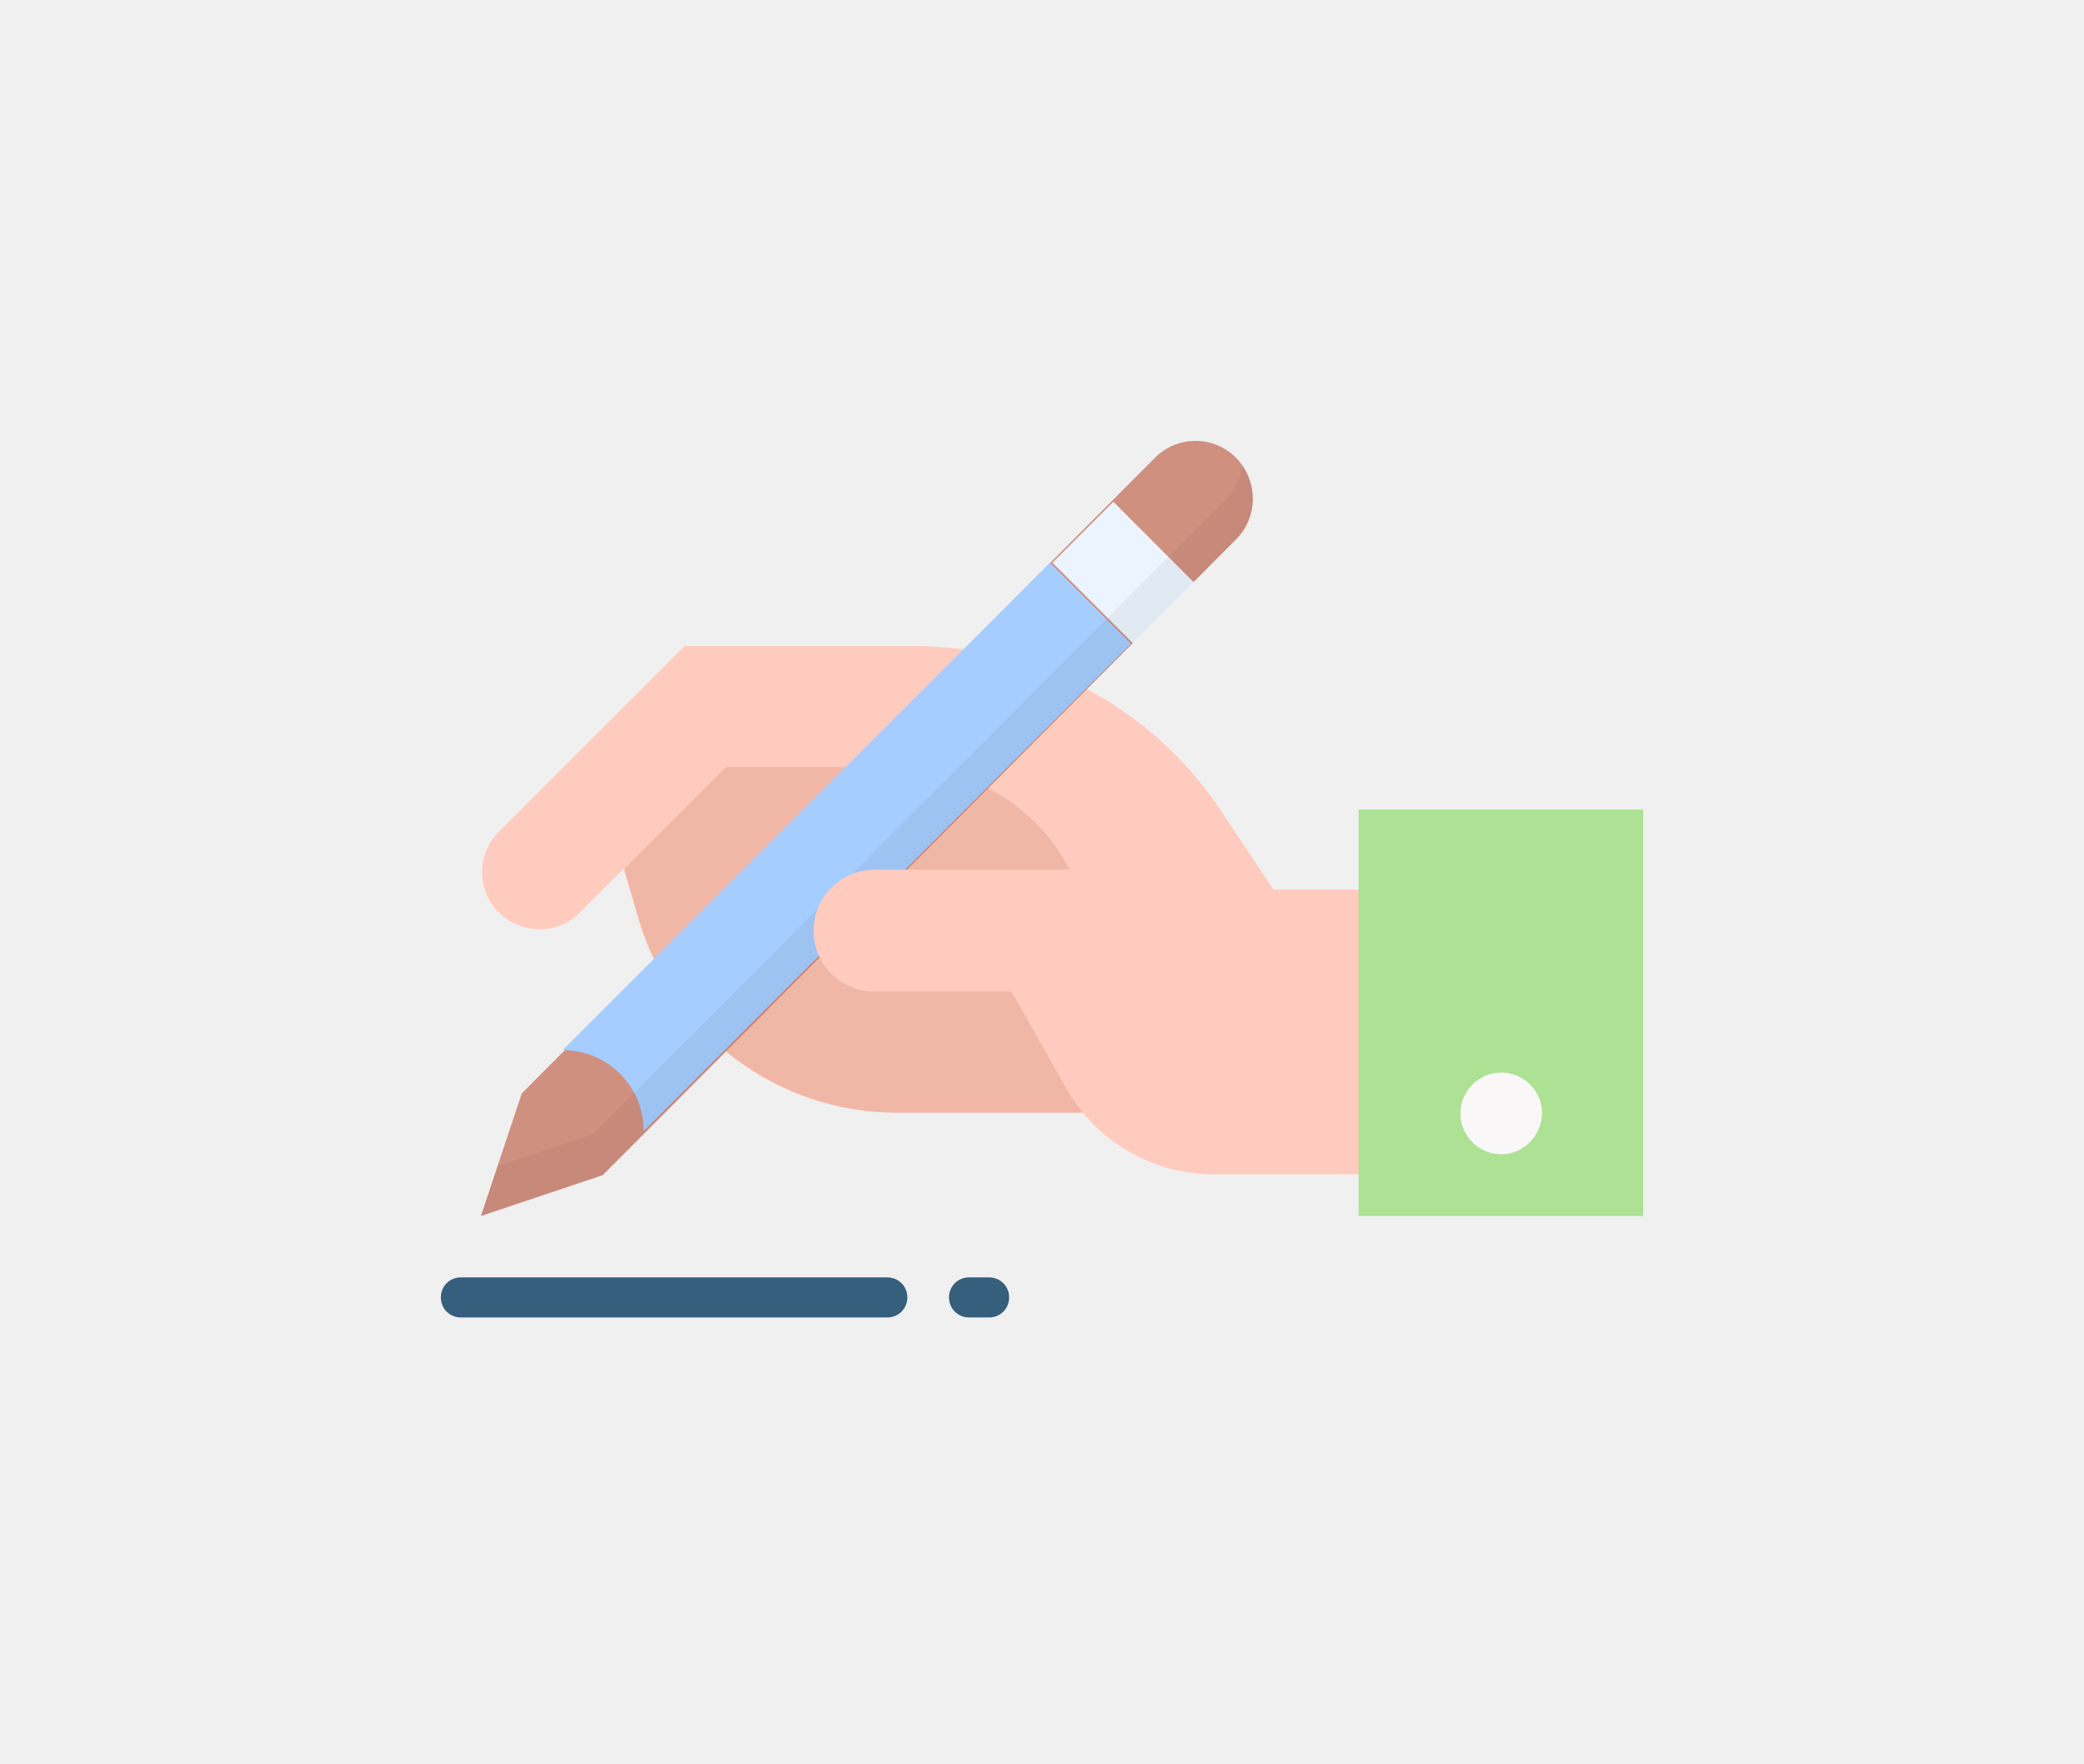
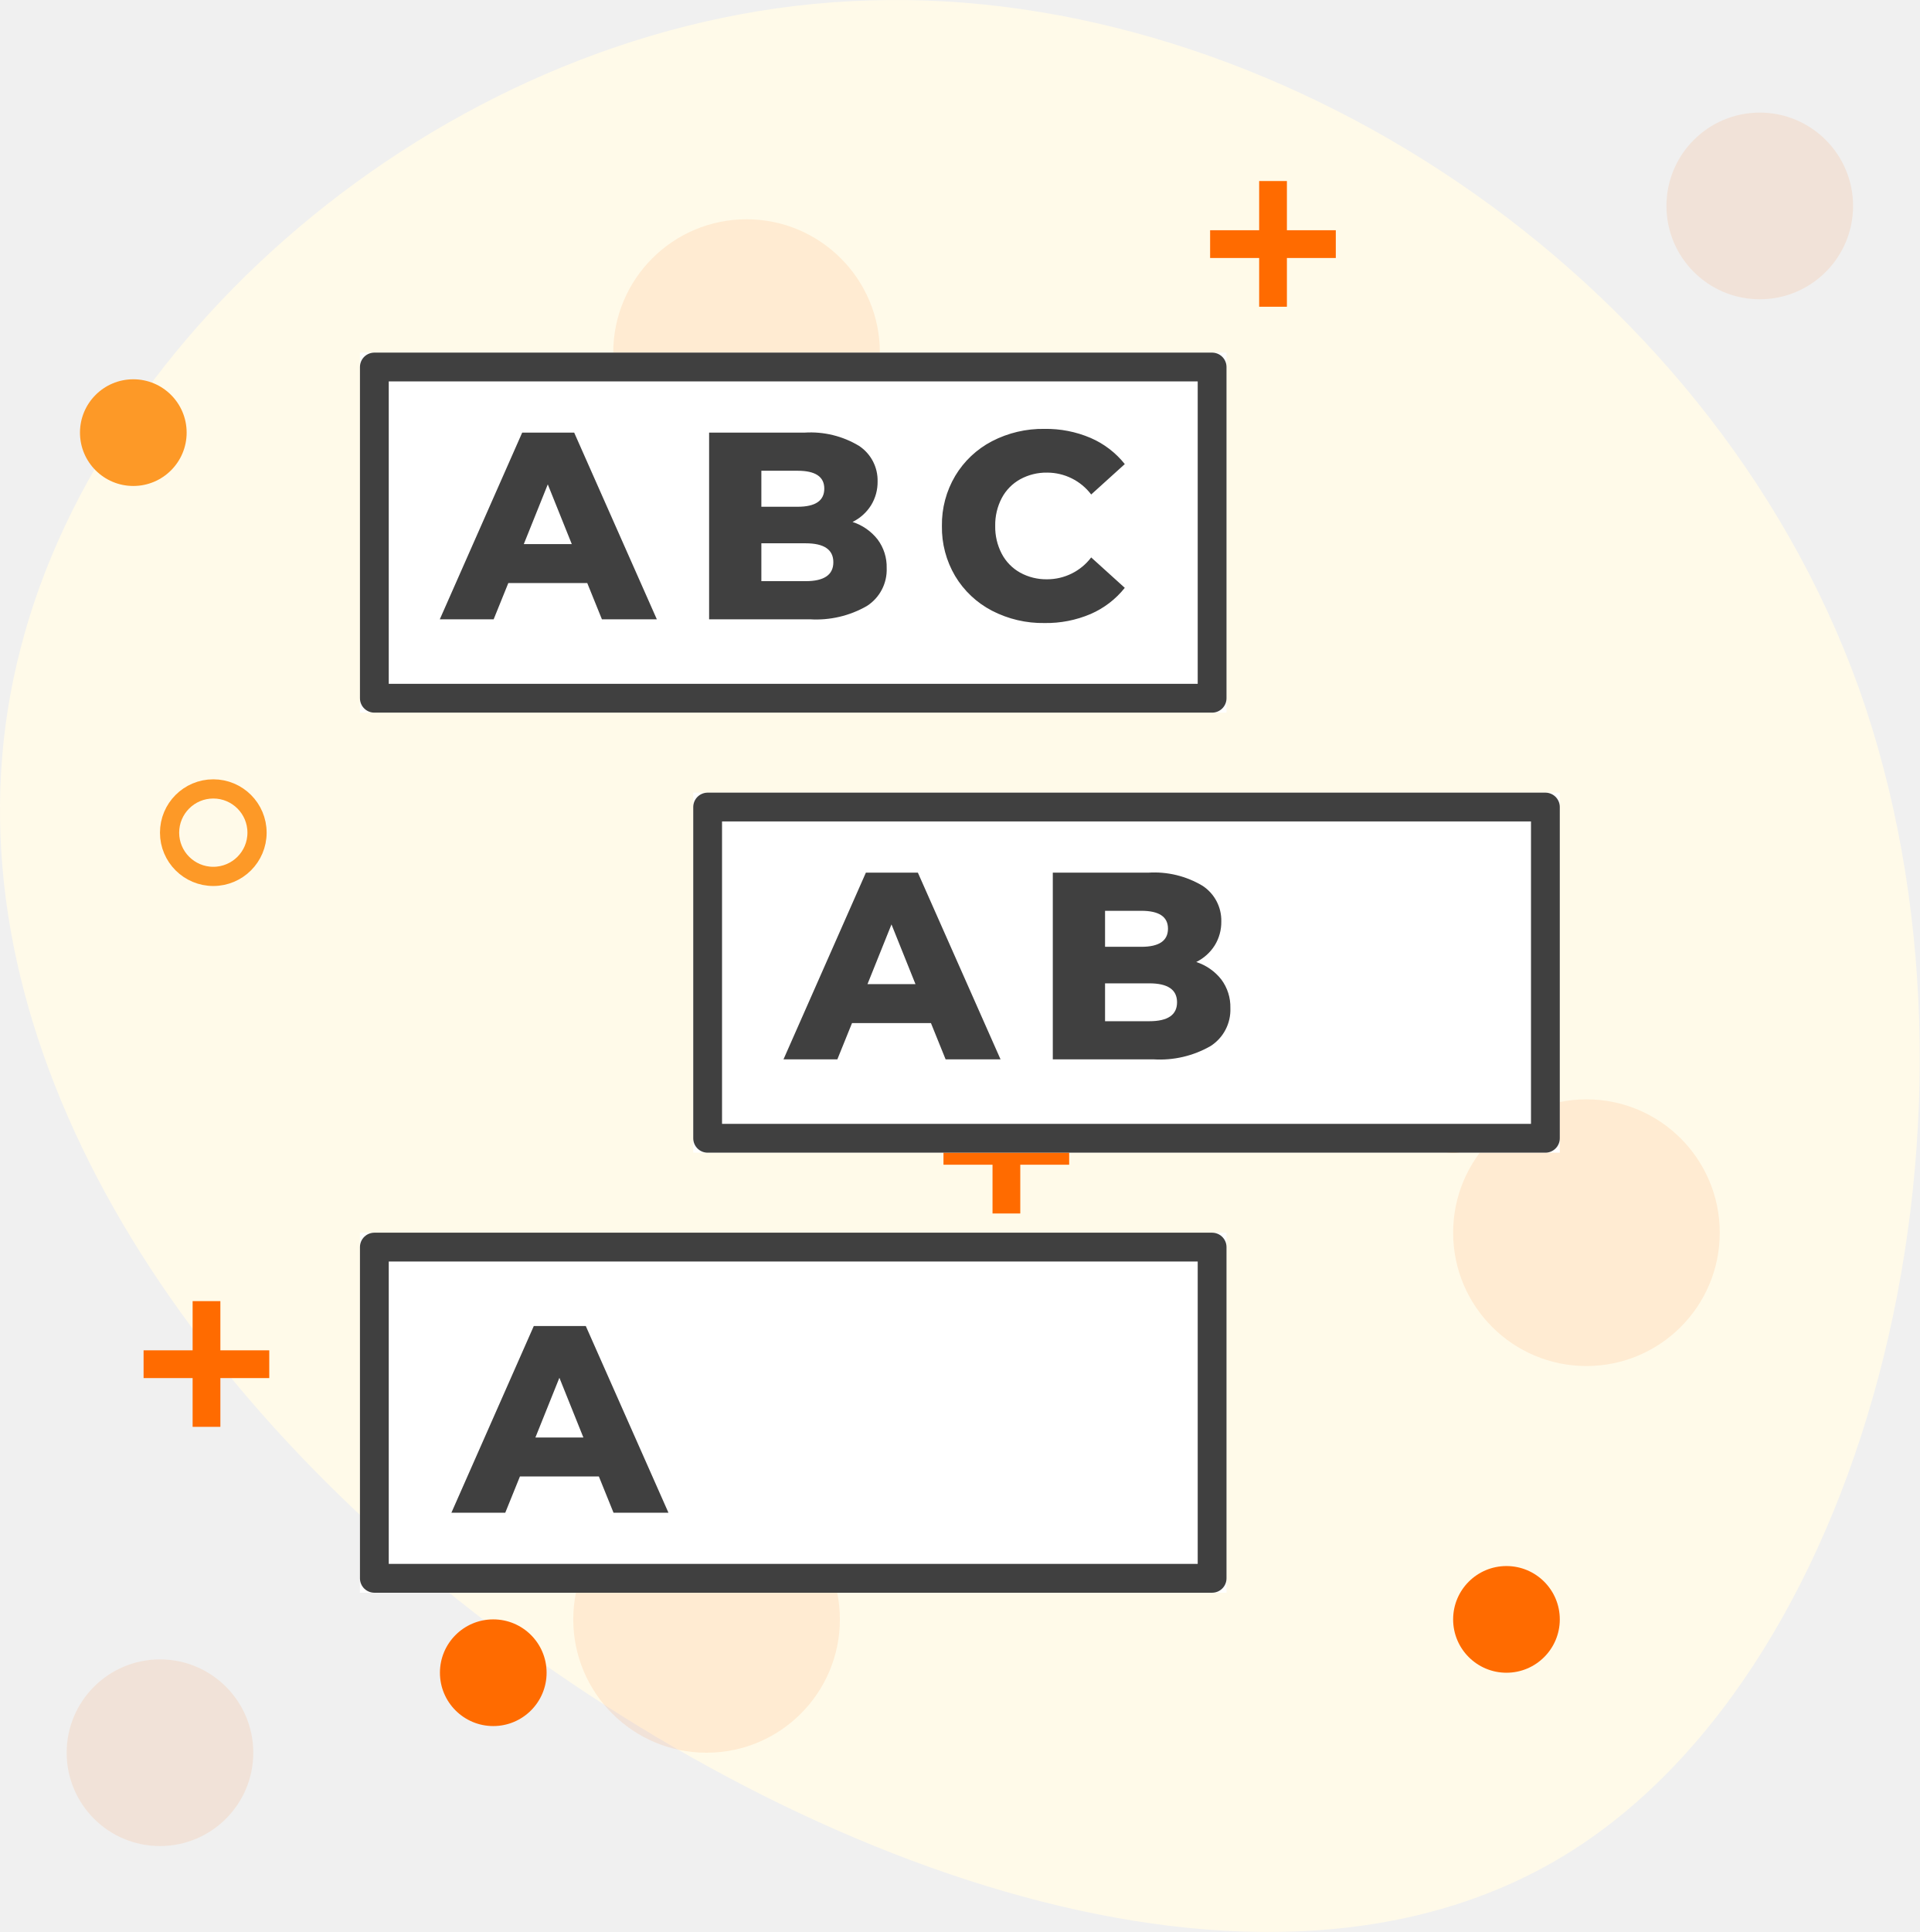
- <svg xmlns="http://www.w3.org/2000/svg" version="1.1" id="Layer_1" x="0px" y="0px" viewBox="0 0 260 220" style="enable-background:new 0 0 260 220;" xml:space="preserve">
-   <style type="text/css">
- 	.st0{fill:#FFCBBE;}
- 	.st1{fill:#365E7D;}
- 	.st2{fill:#F0B6A6;}
- 	.st3{fill:#D09080;}
- 	.st4{fill:#A5CDFF;}
- 	.st5{fill:#ECF4FF;}
- 	.st6{opacity:5.000000e-02;enable-background:new    ;}
- 	.st7{fill:#ADE194;}
- 	.st8{fill:#F9F7F8;}
- </style>
-   <g transform="translate(-15411 -5693)">
-     <path class="st0" d="M15580,5839.4V5804h-10.1l-6.6-9.9c-8.5-12.8-22.9-20.5-38.3-20.5h-28.6l-23.2,23.2c-2.8,2.8-2.7,7.4,0.1,10.1   c2.8,2.7,7.3,2.7,10,0l5.5-5.5l1.9,6.5c4.3,14.2,17.3,23.9,32.1,23.9h36.8L15580,5839.4z" />
-     <g transform="translate(0 104.257)">
-       <path class="st1" d="M15521.7,5753.1h-53.2c-1.4,0-2.5-1.1-2.5-2.5s1.1-2.5,2.5-2.5h53.2c1.4,0,2.5,1.1,2.5,2.5    S15523.1,5753.1,15521.7,5753.1L15521.7,5753.1L15521.7,5753.1z" />
-       <path class="st1" d="M15534.4,5753.1h-2.5c-1.4,0-2.5-1.1-2.5-2.5s1.1-2.5,2.5-2.5h2.5c1.4,0,2.5,1.1,2.5,2.5    S15535.8,5753.1,15534.4,5753.1z" />
+ <svg xmlns="http://www.w3.org/2000/svg" width="200" height="201.234" viewBox="0 0 200 201.234">
+   <g id="Grupo_907968" data-name="Grupo 907968" transform="translate(-8 -7.556)">
+     <path id="blob_3_" data-name="blob(3)" d="M141.739,10.788c15.551,43.644,1.5,101.669-30.267,121.4s-81.1,1.171-115.716-26.421C-38.858,78.01-58.757,41.054-49.727,6.607-40.865-27.84-2.906-59.612,38.732-60.782,80.369-62.12,126.02-32.857,141.739,10.788Z" transform="translate(59.898 68.382)" fill="#fffae9" />
+     <g id="Grupo_24" data-name="Grupo 24" transform="translate(14.944 16.506)">
+       <text id="_" data-name="+" transform="translate(98.278 120.444)" fill="#ff6b00" font-size="27" font-family="Montserrat-Bold, Montserrat" font-weight="700">
+         <tspan x="-8.087" y="0">+</tspan>
+       </text>
+       <text id="_2" data-name="+" transform="translate(14.944 142.667)" fill="#ff6b00" font-size="27" font-family="Montserrat-Bold, Montserrat" font-weight="700">
+         <tspan x="-8.087" y="0">+</tspan>
+       </text>
+       <text id="_3" data-name="+" transform="translate(126.056 26)" fill="#ff6b00" font-size="27" font-family="Montserrat-Bold, Montserrat" font-weight="700">
+         <tspan x="-8.087" y="0">+</tspan>
+       </text>
+       <circle id="Elipse_1" data-name="Elipse 1" cx="5.556" cy="5.556" r="5.556" transform="translate(1.389 30.556)" fill="#fd9927" />
+       <circle id="Elipse_2" data-name="Elipse 2" cx="5.556" cy="5.556" r="5.556" transform="translate(38.889 159.722)" fill="#ff6b00" />
+       <circle id="Elipse_5" data-name="Elipse 5" cx="5.556" cy="5.556" r="5.556" transform="translate(144.444 154.167)" fill="#ff6b00" />
+       <circle id="Elipse_6" data-name="Elipse 6" cx="13.889" cy="13.889" r="13.889" transform="translate(56.944 13.889)" fill="#ff6b00" opacity="0.1" />
+       <circle id="Elipse_7" data-name="Elipse 7" cx="13.889" cy="13.889" r="13.889" transform="translate(144.444 105.556)" fill="#ff6b00" opacity="0.1" />
+       <circle id="Elipse_11" data-name="Elipse 11" cx="9.722" cy="9.722" r="9.722" transform="translate(166.667 2.778)" fill="#ff6b00" opacity="0.1" />
+       <circle id="Elipse_12" data-name="Elipse 12" cx="9.722" cy="9.722" r="9.722" transform="translate(0 163.889)" fill="#ff6b00" opacity="0.1" />
+       <circle id="Elipse_8" data-name="Elipse 8" cx="13.889" cy="13.889" r="13.889" transform="translate(52.778 145.833)" fill="#ff6b00" opacity="0.1" />
+       <g id="Elipse_3" data-name="Elipse 3" transform="translate(138.889 100)" fill="none" stroke="#fd9927" stroke-width="2">
+         <circle cx="5.556" cy="5.556" r="5.556" stroke="none" />
+         <circle cx="5.556" cy="5.556" r="4.556" fill="none" />
+       </g>
+       <g id="Elipse_4" data-name="Elipse 4" transform="translate(9.722 72.222)" fill="none" stroke="#fd9927" stroke-width="2">
+         <circle cx="5.556" cy="5.556" r="5.556" stroke="none" />
+         <circle cx="5.556" cy="5.556" r="4.556" fill="none" />
+       </g>
    </g>
-     <path class="st2" d="M15541.7,5797.3c-4.5-5.4-11.2-8.6-18.3-8.6h-21.8l-12.7,12.7l1.9,6.5c4.3,14.2,17.3,23.9,32.1,23.9h24.2   v-19.2C15547.2,5807,15545.2,5801.6,15541.7,5797.3z" />
-     <path class="st3" d="M15555.1,5750.1l-79,79.3l-5.1,15.3l15.2-5.1l79-79.3c2.8-2.8,2.8-7.3,0-10.2   C15562.4,5747.3,15557.9,5747.3,15555.1,5750.1L15555.1,5750.1L15555.1,5750.1z" />
-     <path class="st4" d="M15481.2,5824c5.6,0,10.1,4.5,10.1,10.1l0,0l60.8-60.8l-10.1-10.1L15481.2,5824z" />
-     <path class="st5" d="M15542.3,5763.2l7.6-7.6l10.1,10.1l-7.6,7.6L15542.3,5763.2z" />
-     <path class="st6" d="M15566,5751c-0.2,1.6-0.9,3-2,4.2l-79,79.3l-11.9,4l-2.1,6.2l15.2-5.1l79-79.3   C15567.7,5757.8,15568,5753.9,15566,5751L15566,5751z" />
-     <path class="st0" d="M15582.8,5839.5V5804h-27.9l-10.1-2.5h-24.7c-4.2,0-7.6,3.4-7.6,7.6s3.4,7.6,7.6,7.6c0,0,0,0,0,0h17.1l4.3,7.6   l2.6,4.6c3.7,6.5,10.7,10.6,18.3,10.6H15582.8z" />
-     <path class="st7" d="M15580.5,5794h35.5v50.7h-35.5V5794z" />
-     <path class="st8" d="M15598.3,5837c-2.8,0-5.1-2.3-5.1-5.1c0-2.8,2.3-5.1,5.1-5.1c2.8,0,5.1,2.3,5.1,5.1   C15603.3,5834.7,15601.1,5837,15598.3,5837C15598.3,5837,15598.3,5837,15598.3,5837z" />
+     <g id="Grupo_26" data-name="Grupo 26" transform="translate(45.5 44.284)">
+       <g id="Rectángulo_8" data-name="Rectángulo 8" transform="translate(0 0)" fill="#fff" stroke="#404040" stroke-linecap="round" stroke-linejoin="round" stroke-width="3">
+         <rect width="90.278" height="37.5" stroke="none" />
+         <rect x="1.5" y="1.5" width="87.278" height="34.5" fill="none" />
+       </g>
+       <g id="Rectángulo_9" data-name="Rectángulo 9" transform="translate(34.722 45.833)" fill="#fff" stroke="#404040" stroke-linecap="round" stroke-linejoin="round" stroke-width="3">
+         <rect width="90.278" height="37.5" stroke="none" />
+         <rect x="1.5" y="1.5" width="87.278" height="34.5" fill="none" />
+       </g>
+       <g id="Rectángulo_10" data-name="Rectángulo 10" transform="translate(0 91.667)" fill="#fff" stroke="#404040" stroke-linecap="round" stroke-linejoin="round" stroke-width="3">
+         <rect width="90.278" height="37.5" stroke="none" />
+         <rect x="1.5" y="1.5" width="87.278" height="34.5" fill="none" />
+       </g>
+       <path id="Trazado_51" data-name="Trazado 51" d="M-10.649,1.776h-8.222L-20.4,5.553H-26.01l8.583-19.444h5.417L-3.4,5.553H-9.121ZM-12.26-2.28-14.76-8.5l-2.5,6.222ZM16.99-4.586A5.452,5.452,0,0,1,19.6-2.766,4.774,4.774,0,0,1,20.546.22,4.483,4.483,0,0,1,18.49,4.164a10.6,10.6,0,0,1-5.944,1.389H2.046V-13.891H11.99a9.77,9.77,0,0,1,5.667,1.375A4.316,4.316,0,0,1,19.6-8.808a4.619,4.619,0,0,1-.681,2.486A4.759,4.759,0,0,1,16.99-4.586ZM7.49-9.919v3.75h3.778q2.778,0,2.778-1.889,0-1.861-2.778-1.861ZM12.1,1.581q2.889,0,2.889-1.972T12.1-2.363H7.49V1.581ZM36.99,5.942A11.507,11.507,0,0,1,31.5,4.651a9.659,9.659,0,0,1-3.819-3.6A9.921,9.921,0,0,1,26.3-4.169a9.921,9.921,0,0,1,1.389-5.222,9.659,9.659,0,0,1,3.819-3.6A11.507,11.507,0,0,1,36.99-14.28a11.776,11.776,0,0,1,4.806.944,9.246,9.246,0,0,1,3.556,2.722l-3.5,3.167a5.757,5.757,0,0,0-4.583-2.278,5.657,5.657,0,0,0-2.819.694,4.82,4.82,0,0,0-1.917,1.958,6.027,6.027,0,0,0-.681,2.9,6.027,6.027,0,0,0,.681,2.9A4.82,4.82,0,0,0,34.448.692a5.657,5.657,0,0,0,2.819.694A5.757,5.757,0,0,0,41.851-.891l3.5,3.167A9.246,9.246,0,0,1,41.8,5,11.776,11.776,0,0,1,36.99,5.942Z" transform="translate(34.329 22.224)" fill="#404040" />
+       <path id="Trazado_49" data-name="Trazado 49" d="M7.221,1.667H-1L-2.529,5.444H-8.14L.443-14H5.86L14.471,5.444H8.749ZM5.61-2.389,3.11-8.611.61-2.389Z" transform="translate(17.668 115.389)" fill="#404040" />
+       <path id="Trazado_50" data-name="Trazado 50" d="M-1.869,1.667h-8.222l-1.528,3.778H-17.23L-8.647-14H-3.23L5.381,5.444H-.341ZM-3.48-2.389l-2.5-6.222-2.5,6.222ZM25.77-4.694a5.452,5.452,0,0,1,2.611,1.819A4.774,4.774,0,0,1,29.326.111,4.483,4.483,0,0,1,27.27,4.056a10.6,10.6,0,0,1-5.944,1.389h-10.5V-14H20.77a9.77,9.77,0,0,1,5.667,1.375,4.316,4.316,0,0,1,1.944,3.708A4.619,4.619,0,0,1,27.7-6.431,4.759,4.759,0,0,1,25.77-4.694Zm-9.5-5.333v3.75h3.778q2.778,0,2.778-1.889,0-1.861-2.778-1.861Zm4.611,11.5q2.889,0,2.889-1.972T20.881-2.472H16.27V1.472Z" transform="translate(61.355 68.167)" fill="#404040" />
+     </g>
  </g>
</svg>
